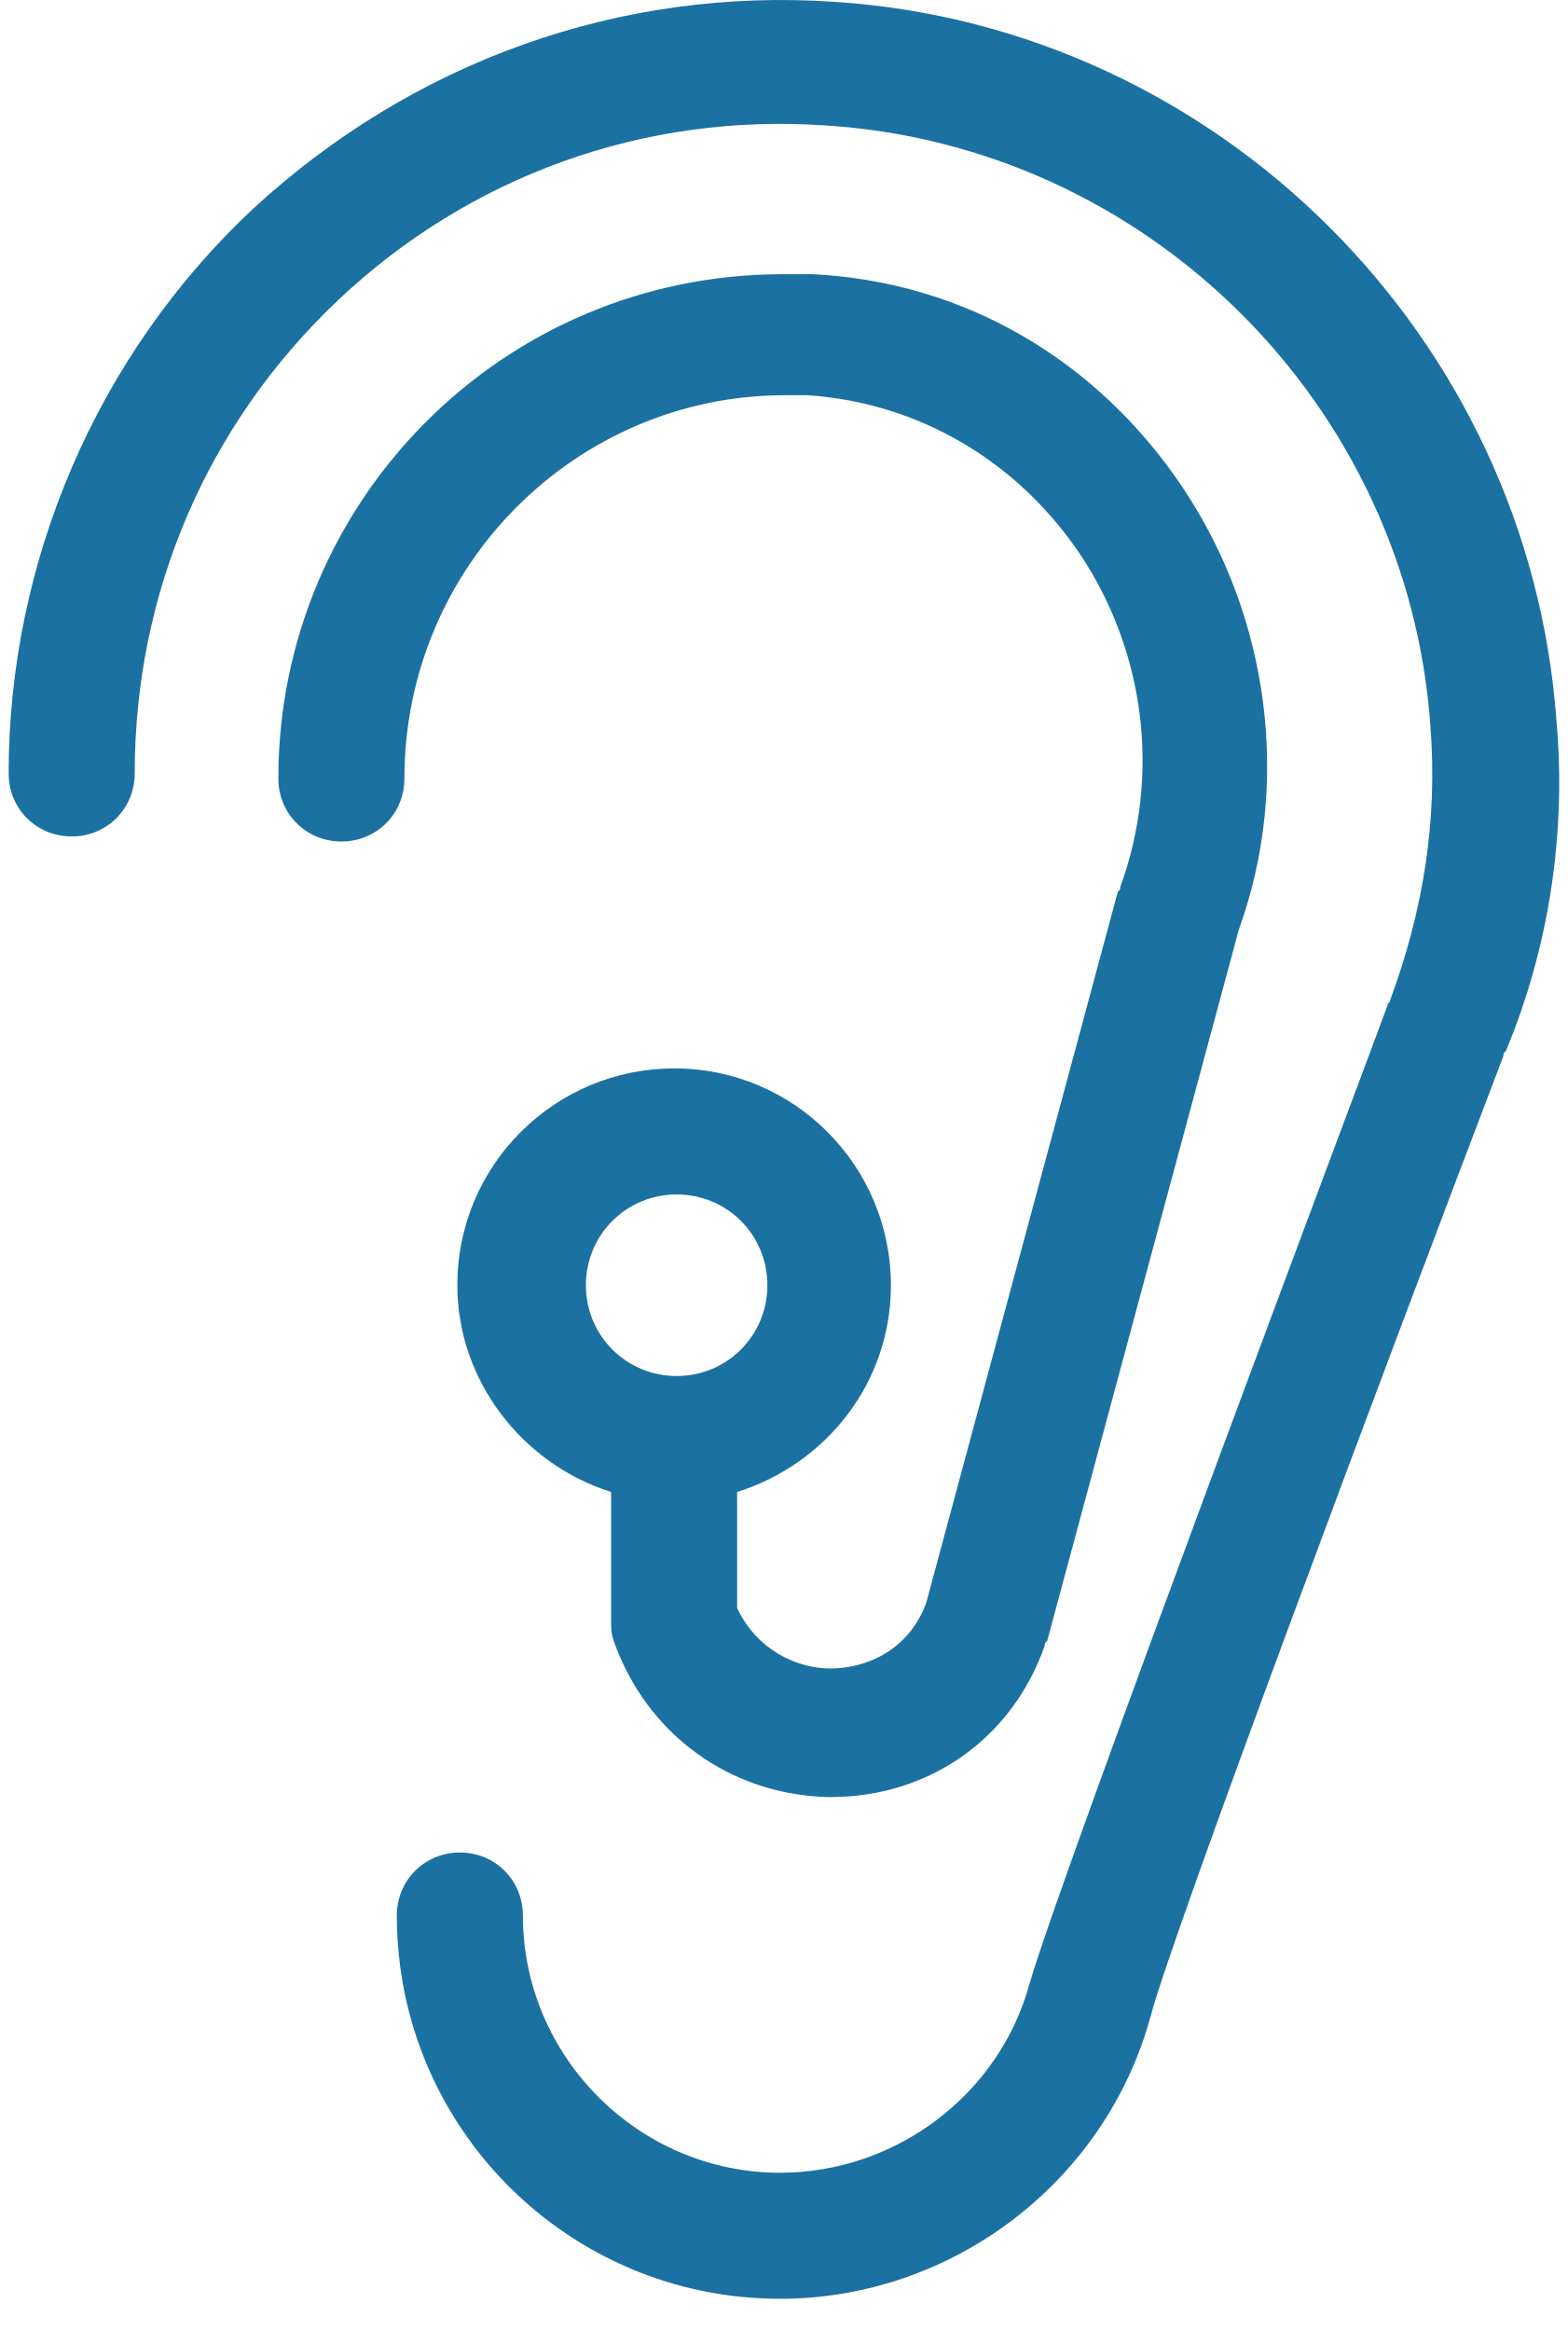
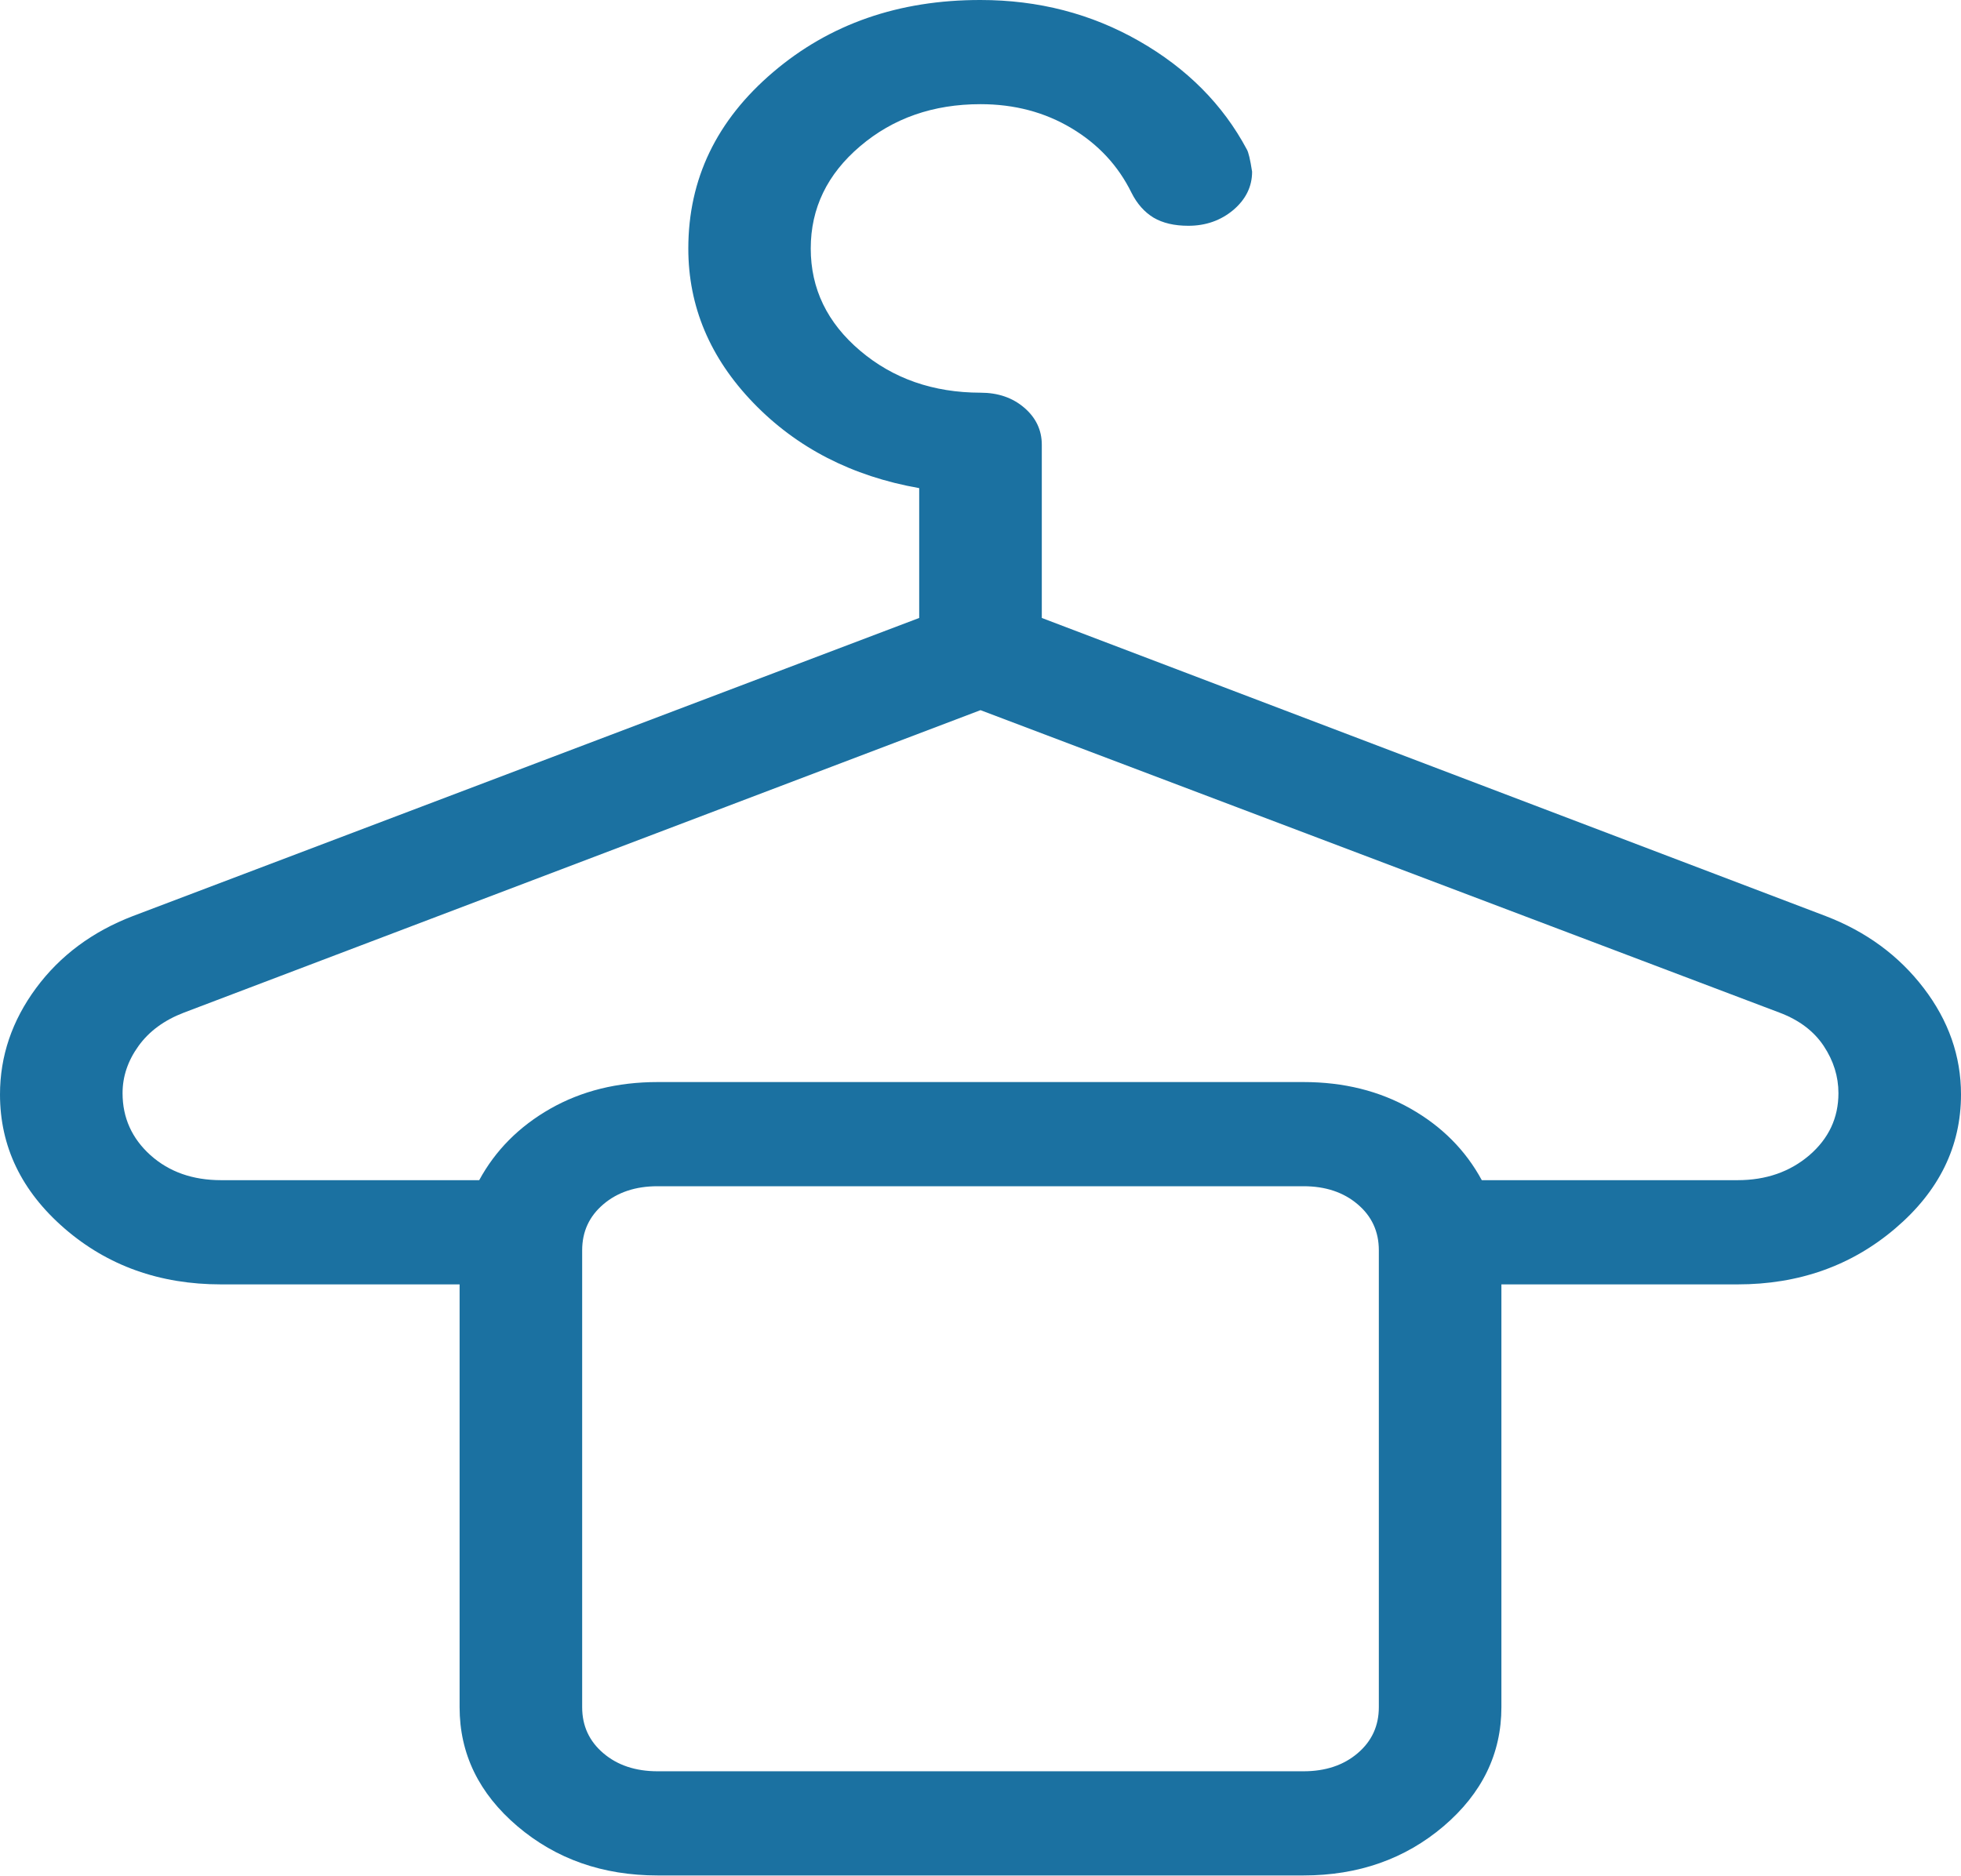
- <svg xmlns="http://www.w3.org/2000/svg" width="37" height="55" viewBox="0 0 37 55" fill="none">
-   <path d="M18.527 9.325C18.705 9.325 18.884 9.325 19.062 9.325C21.68 9.504 24 10.872 25.487 13.073C27.034 15.393 27.391 18.308 26.439 20.926C26.439 20.985 26.439 20.985 26.379 21.045L21.858 37.821C21.442 38.951 20.43 39.368 19.598 39.368C18.824 39.368 17.872 38.951 17.396 37.94V35.203C19.479 34.549 21.025 32.645 21.025 30.325C21.025 27.529 18.765 25.209 15.909 25.209C13.113 25.209 10.793 27.47 10.793 30.325C10.793 32.586 12.34 34.549 14.422 35.203V38.237C14.422 38.416 14.422 38.535 14.482 38.713C15.255 40.914 17.218 42.342 19.538 42.402H19.598C21.918 42.402 23.881 41.033 24.654 38.832C24.654 38.773 24.654 38.773 24.714 38.713L29.235 21.937C30.484 18.487 29.949 14.56 27.926 11.526C25.904 8.492 22.75 6.648 19.181 6.47C18.943 6.47 18.705 6.47 18.467 6.47C11.864 6.47 6.569 11.824 6.569 18.368C6.569 19.201 7.224 19.855 8.057 19.855C8.889 19.855 9.544 19.201 9.544 18.368C9.544 13.371 13.589 9.325 18.527 9.325ZM13.827 30.325C13.827 29.135 14.779 28.183 15.969 28.183C17.159 28.183 18.11 29.135 18.11 30.325C18.11 31.515 17.159 32.467 15.969 32.467C14.779 32.467 13.827 31.515 13.827 30.325Z" fill="#1B71A1" />
-   <path d="M36.731 17C36.076 7.957 28.759 0.64 19.717 0.045C14.601 -0.312 9.722 1.473 5.975 4.923C2.286 8.373 0.204 13.252 0.204 18.249C0.204 19.082 0.858 19.736 1.691 19.736C2.524 19.736 3.179 19.082 3.179 18.249C3.179 13.966 4.904 9.98 7.997 7.065C11.091 4.15 15.195 2.662 19.479 2.96C27.093 3.436 33.221 9.563 33.756 17.118C33.935 19.379 33.578 21.521 32.804 23.603C32.804 23.662 32.745 23.662 32.745 23.722C32.447 24.555 25.071 44.127 24.297 46.804C23.584 49.421 21.145 51.266 18.408 51.266C15.076 51.266 12.34 48.529 12.34 45.198C12.34 44.365 11.686 43.71 10.853 43.71C10.02 43.71 9.365 44.365 9.365 45.198C9.365 50.195 13.411 54.24 18.408 54.24C22.453 54.24 26.082 51.504 27.153 47.577C27.688 45.554 32.804 31.931 35.481 24.912C35.481 24.852 35.481 24.852 35.541 24.793C36.552 22.354 36.969 19.677 36.731 17Z" fill="#1B71A1" />
+ <svg xmlns="http://www.w3.org/2000/svg" width="46" height="44" viewBox="0 0 46 44" fill="none">
+   <path d="M15.427 44C14.139 44 13.043 43.615 12.138 42.846C11.234 42.077 10.781 41.146 10.781 40.052V30.133H5.186C3.749 30.133 2.525 29.696 1.515 28.822C0.505 27.947 0 26.899 0 25.676C0 24.777 0.282 23.946 0.845 23.183C1.409 22.42 2.166 21.857 3.116 21.492L21.562 14.498V11.452C19.985 11.174 18.688 10.506 17.67 9.45C16.654 8.396 16.146 7.189 16.146 5.83C16.146 4.2 16.809 2.821 18.136 1.692C19.462 0.562 21.083 -0.002 23 3.52226e-06C24.357 3.52226e-06 25.597 0.321 26.72 0.963C27.843 1.605 28.686 2.453 29.247 3.505C29.286 3.569 29.327 3.743 29.371 4.028C29.371 4.377 29.224 4.676 28.931 4.926C28.636 5.173 28.284 5.297 27.876 5.297C27.548 5.297 27.276 5.234 27.059 5.106C26.845 4.976 26.672 4.781 26.542 4.522C26.23 3.887 25.76 3.381 25.133 3.007C24.506 2.632 23.795 2.444 23 2.444C21.89 2.444 20.949 2.773 20.177 3.43C19.404 4.086 19.018 4.886 19.018 5.83C19.018 6.774 19.404 7.573 20.177 8.228C20.949 8.883 21.89 9.211 23 9.213C23.41 9.213 23.752 9.33 24.026 9.565C24.3 9.8 24.438 10.09 24.438 10.435V14.498L42.826 21.492C43.777 21.857 44.543 22.42 45.126 23.183C45.709 23.946 46 24.777 46 25.676C46 26.899 45.485 27.947 44.456 28.822C43.429 29.696 42.196 30.133 40.759 30.133H35.219V40.052C35.219 41.144 34.766 42.075 33.862 42.846C32.957 43.615 31.862 44 30.576 44H15.427ZM5.186 27.688H11.241C11.621 26.988 12.177 26.428 12.909 26.011C13.643 25.594 14.482 25.386 15.427 25.386H30.576C31.519 25.386 32.357 25.594 33.091 26.011C33.823 26.427 34.379 26.986 34.759 27.688H40.759C41.426 27.688 41.987 27.493 42.444 27.102C42.898 26.71 43.125 26.226 43.125 25.647C43.125 25.256 43.01 24.887 42.78 24.54C42.55 24.193 42.205 23.932 41.745 23.758L23 16.661L4.312 23.758C3.853 23.934 3.498 24.194 3.249 24.54C3 24.885 2.875 25.254 2.875 25.647C2.875 26.224 3.094 26.709 3.53 27.102C3.967 27.493 4.519 27.688 5.186 27.688ZM15.427 41.556H30.576C31.091 41.556 31.515 41.415 31.846 41.133C32.178 40.851 32.344 40.491 32.344 40.052V29.333C32.344 28.893 32.178 28.533 31.846 28.253C31.515 27.971 31.091 27.83 30.576 27.83H15.424C14.909 27.83 14.485 27.971 14.154 28.253C13.822 28.535 13.656 28.895 13.656 29.333V40.052C13.656 40.491 13.822 40.851 14.154 41.133C14.485 41.415 14.91 41.556 15.427 41.556ZM15.427 27.828H13.656H32.344H15.427Z" fill="#1B71A1" />
</svg>
